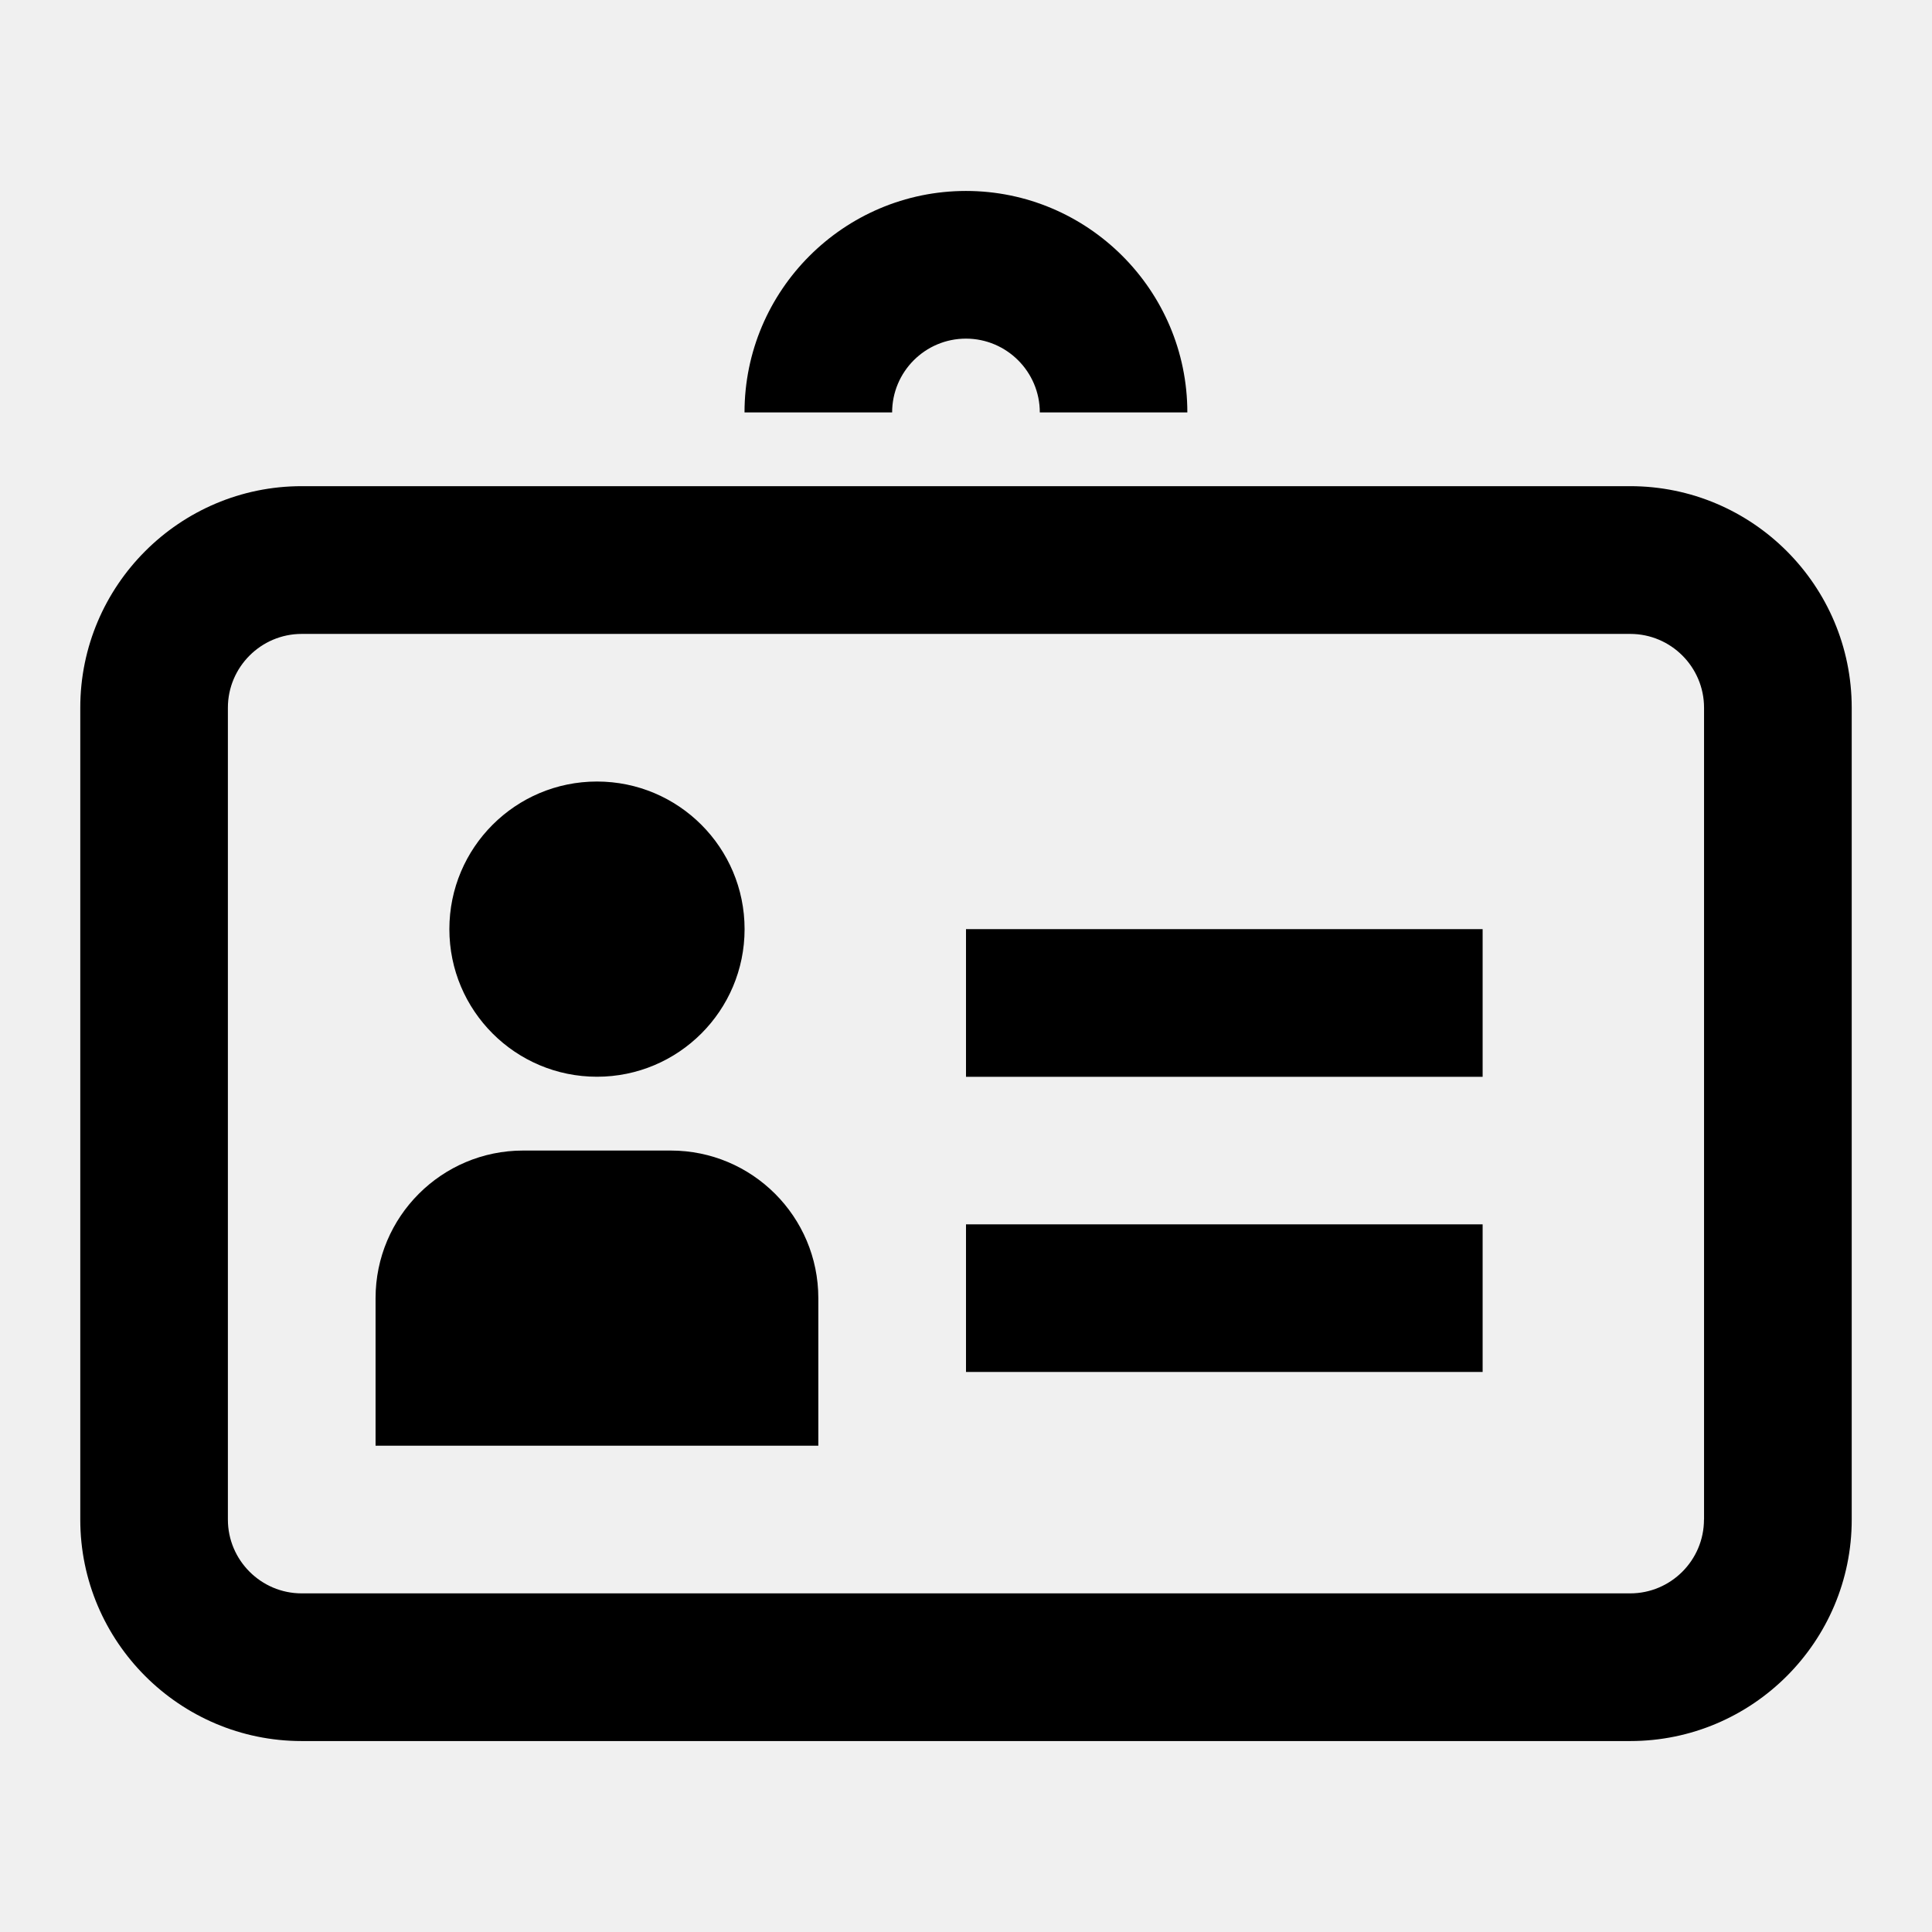
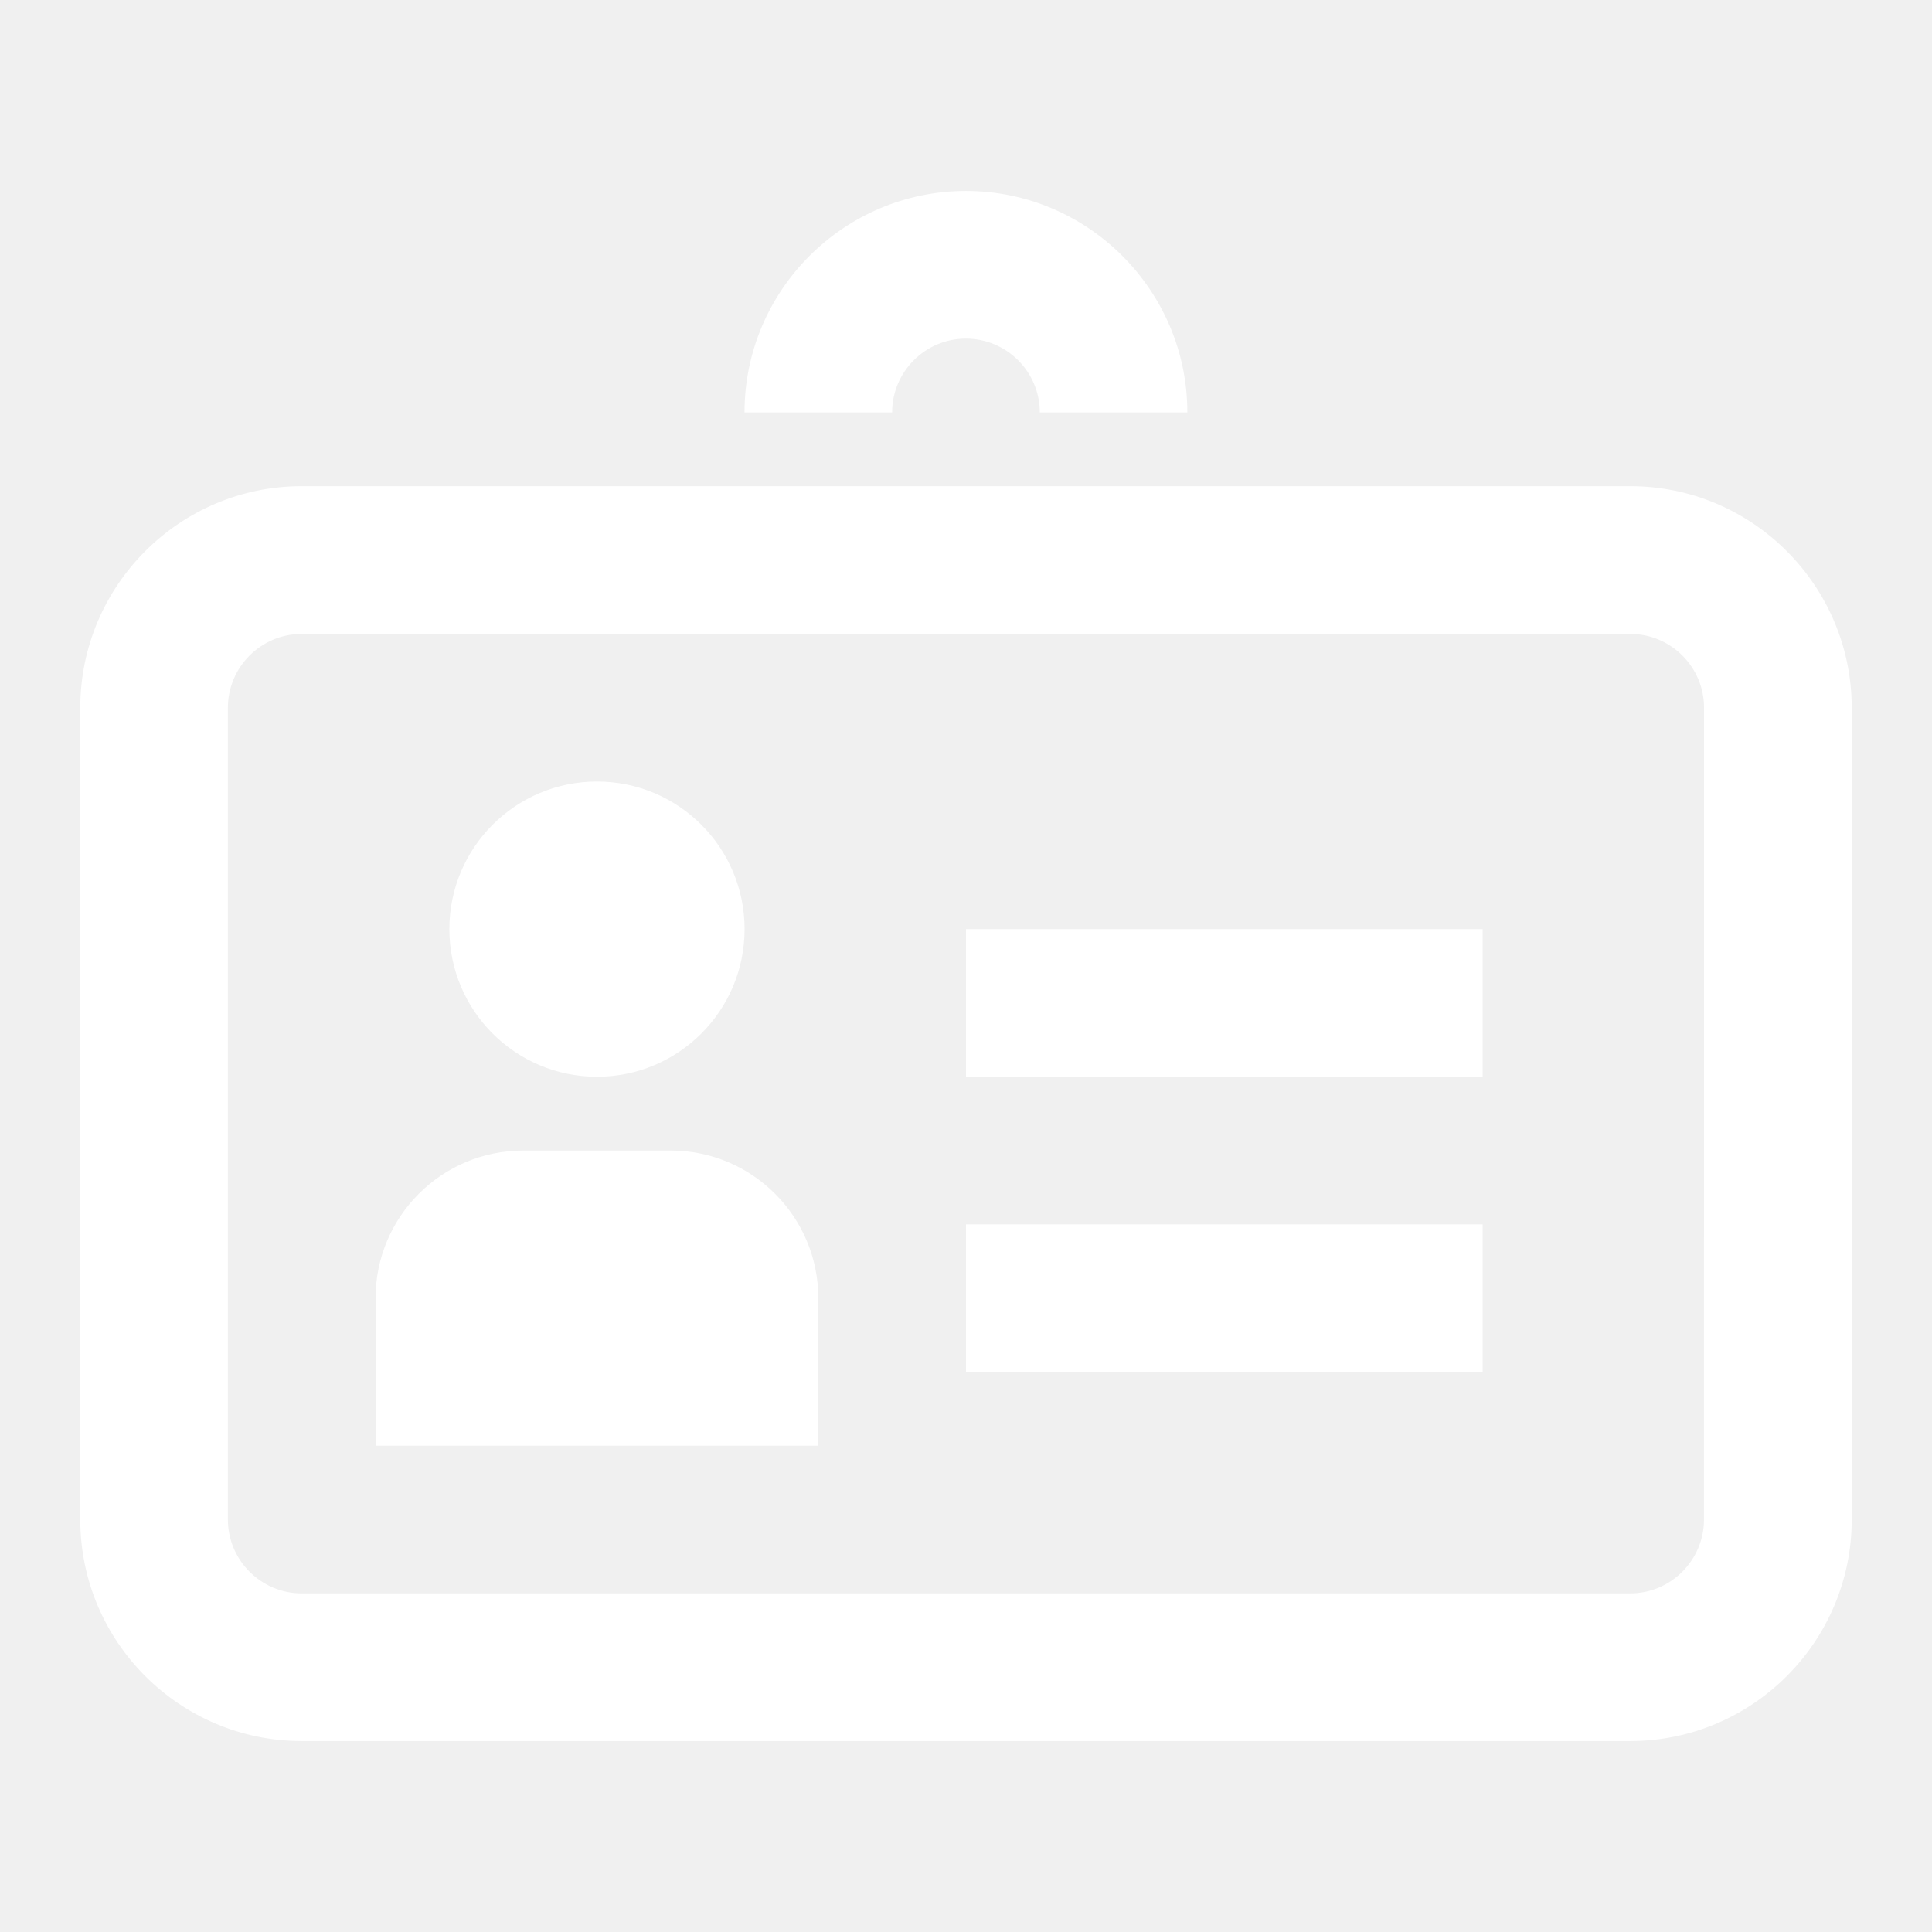
<svg xmlns="http://www.w3.org/2000/svg" version="1.1" id="圖層_1" x="0px" y="0px" width="28.35px" height="28.35px" viewBox="0 0 28.35 28.35" enable-background="new 0 0 28.35 28.35" xml:space="preserve">
  <g id="Livello_1_1_">
</g>
  <g>
-     <path d="M23.921,7.134H4.427c-1.79,0-3.249,1.458-3.249,3.25v11.915c0,1.79,1.458,3.249,3.249,3.249h19.495   c1.793,0,3.25-1.459,3.25-3.249V10.385C27.171,8.592,25.715,7.134,23.921,7.134z M25.004,22.298c0,0.596-0.485,1.083-1.083,1.083   H4.427c-0.597,0-1.083-0.487-1.083-1.083V10.385c0-0.596,0.486-1.083,1.083-1.083h19.495c0.598,0,1.083,0.487,1.083,1.083V22.298z" />
-     <rect x="14.175" y="13.634" width="7.581" height="2.167" />
-     <rect x="14.175" y="17.966" width="7.581" height="2.166" />
-     <path d="M9.842,16.883H7.677c-1.195,0-2.166,0.97-2.166,2.166v2.165h6.497v-2.165C12.008,17.853,11.038,16.883,9.842,16.883z" />
-     <circle cx="8.76" cy="13.634" r="2.166" />
-     <path d="M10.925,6.052h2.166c0-0.597,0.485-1.083,1.083-1.083c0.597,0,1.084,0.486,1.084,1.083h2.165   c0-1.791-1.459-3.25-3.249-3.25C12.383,2.803,10.925,4.261,10.925,6.052z" />
+     <path fill="#FFFFFF" d="M23.921,7.134H4.427c-1.79,0-3.249,1.458-3.249,3.25v11.915c0,1.79,1.458,3.249,3.249,3.249h19.495   c1.793,0,3.25-1.459,3.25-3.249V10.385C27.171,8.592,25.715,7.134,23.921,7.134z M25.004,22.298c0,0.596-0.485,1.083-1.083,1.083   H4.427c-0.597,0-1.083-0.487-1.083-1.083V10.385c0-0.596,0.486-1.083,1.083-1.083h19.495c0.598,0,1.083,0.487,1.083,1.083   L25.004,22.298L25.004,22.298z" />
+     <rect x="14.175" y="13.634" fill="#FFFFFF" width="7.581" height="2.167" />
+     <rect x="14.175" y="17.966" fill="#FFFFFF" width="7.581" height="2.166" />
+     <path fill="#FFFFFF" d="M9.842,16.883H7.677c-1.195,0-2.166,0.97-2.166,2.166v2.165h6.497v-2.165   C12.008,17.853,11.038,16.883,9.842,16.883z" />
+     <circle fill="#FFFFFF" cx="8.76" cy="13.634" r="2.166" />
+     <path fill="#FFFFFF" d="M10.925,6.052h2.166c0-0.597,0.485-1.083,1.083-1.083c0.597,0,1.084,0.486,1.084,1.083h2.165   c0-1.791-1.459-3.25-3.249-3.25C12.383,2.803,10.925,4.261,10.925,6.052z" />
  </g>
</svg>
